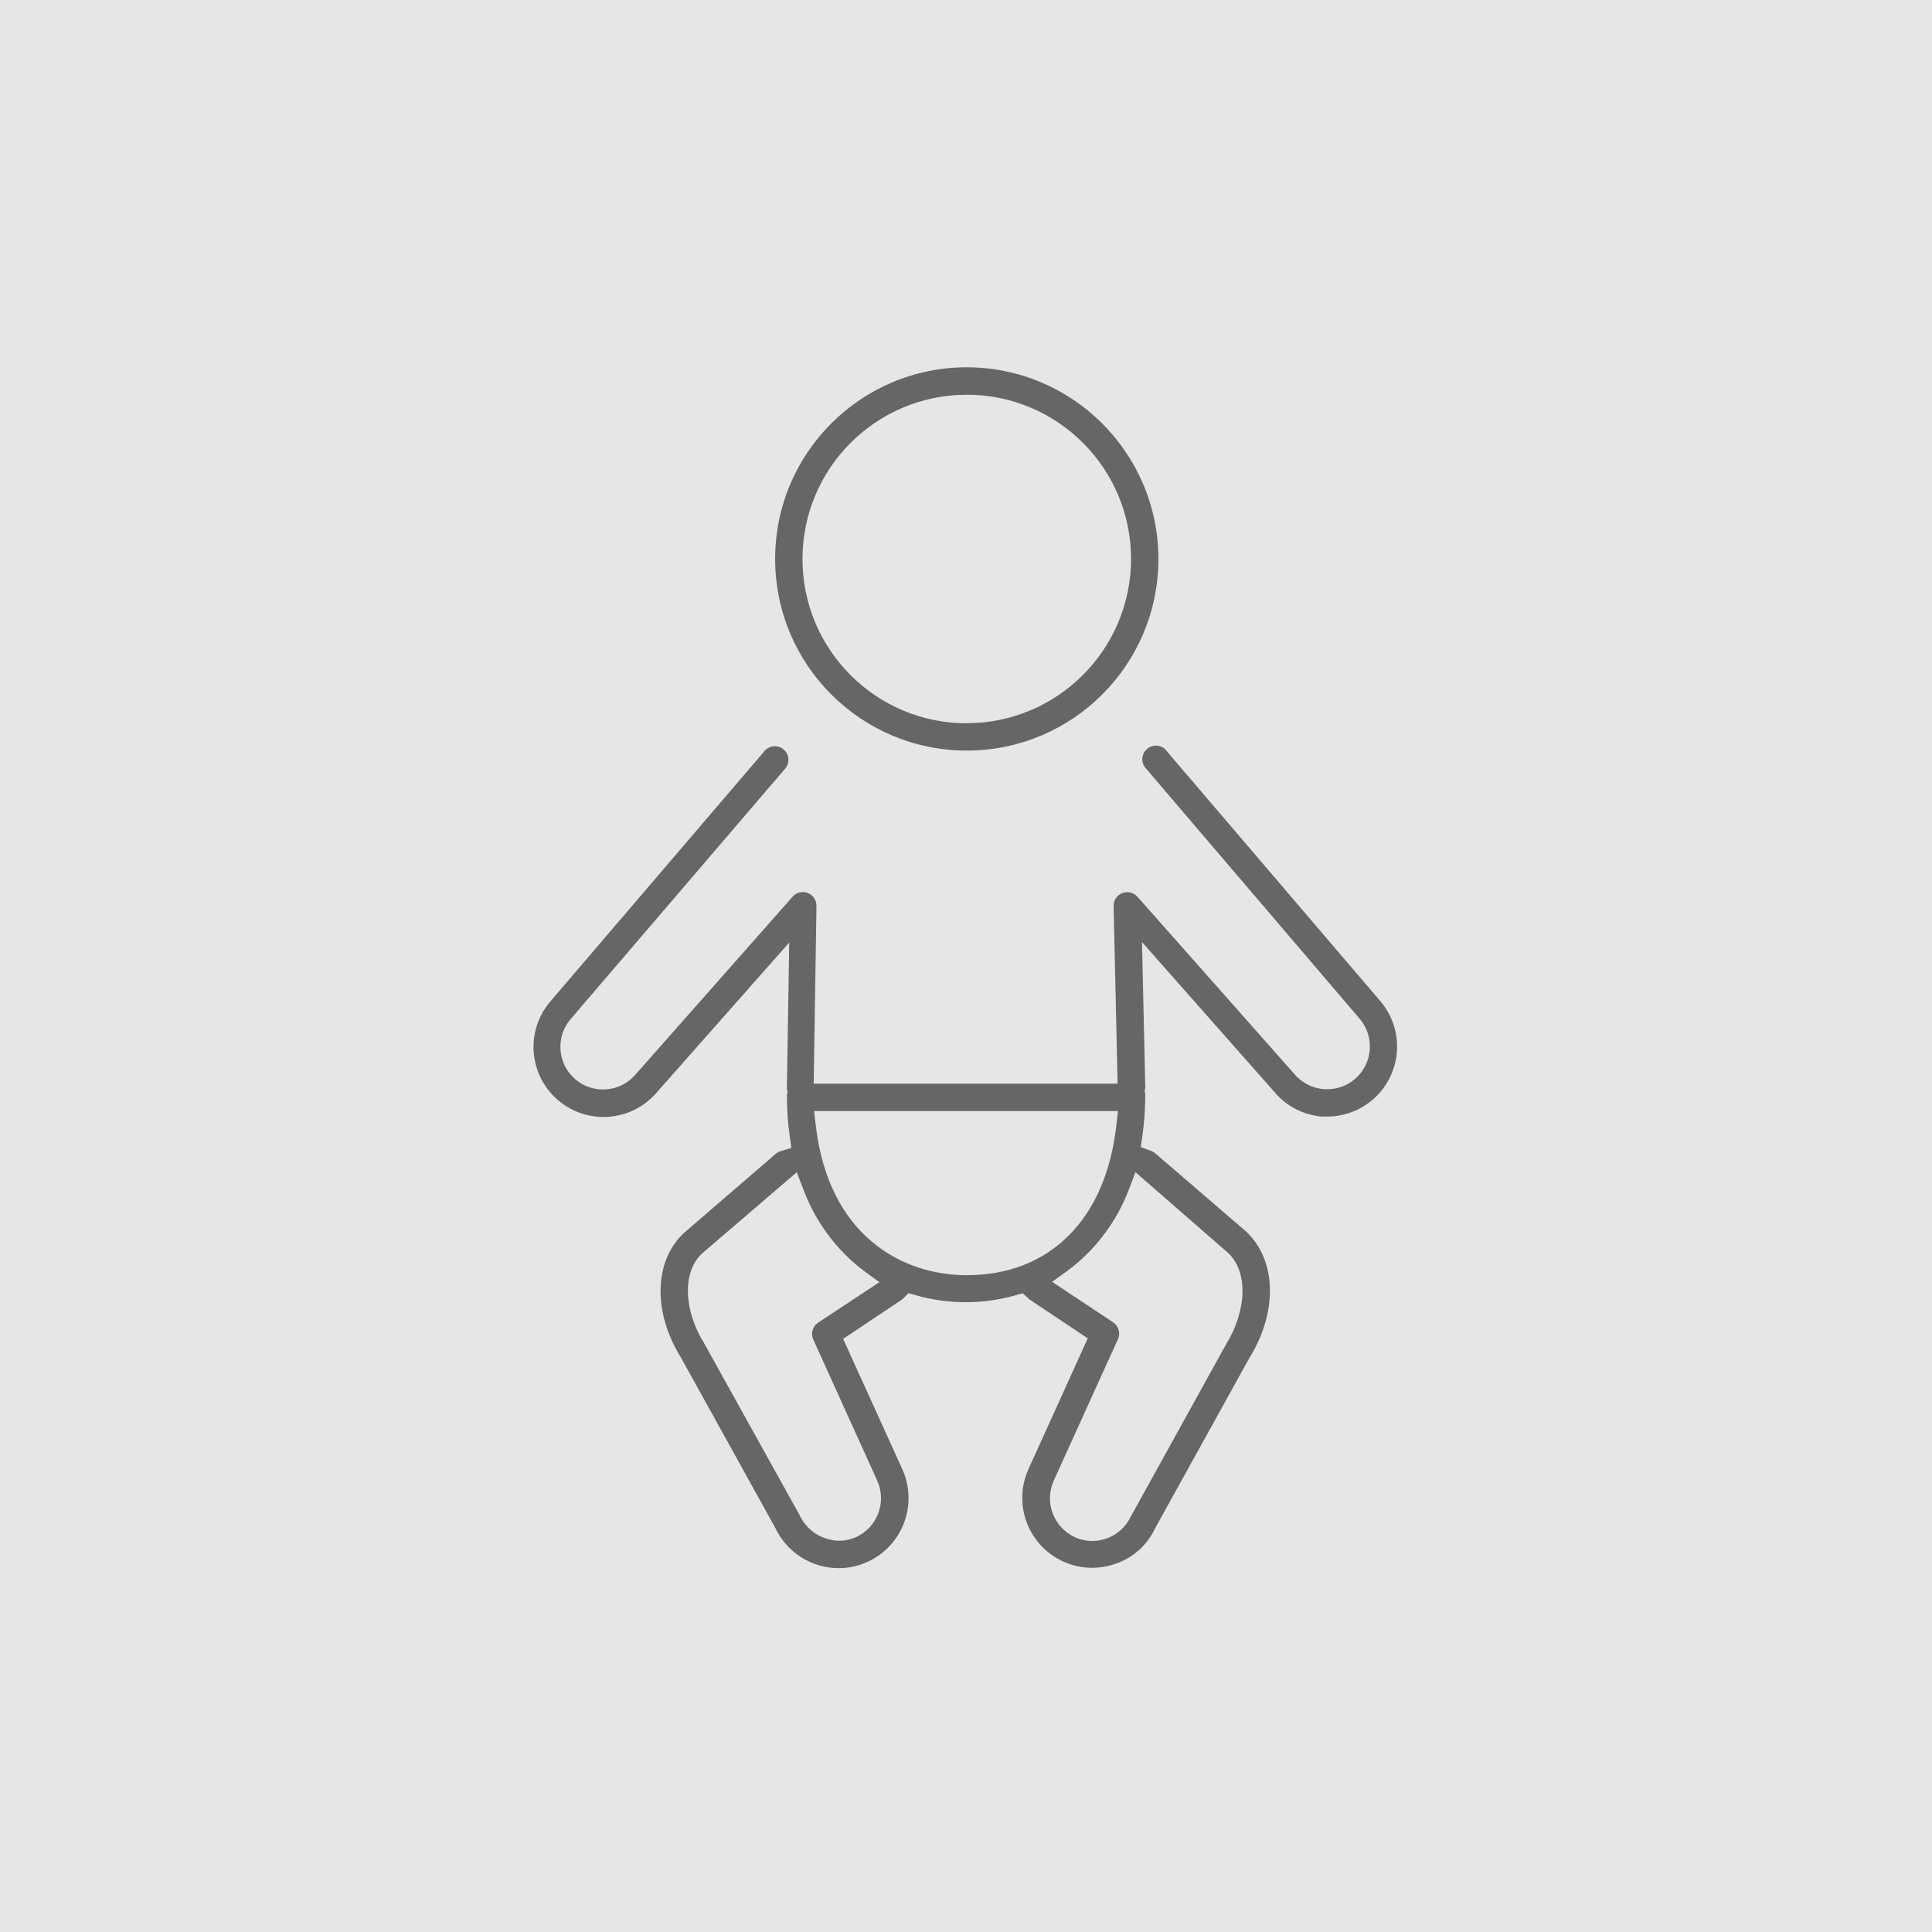
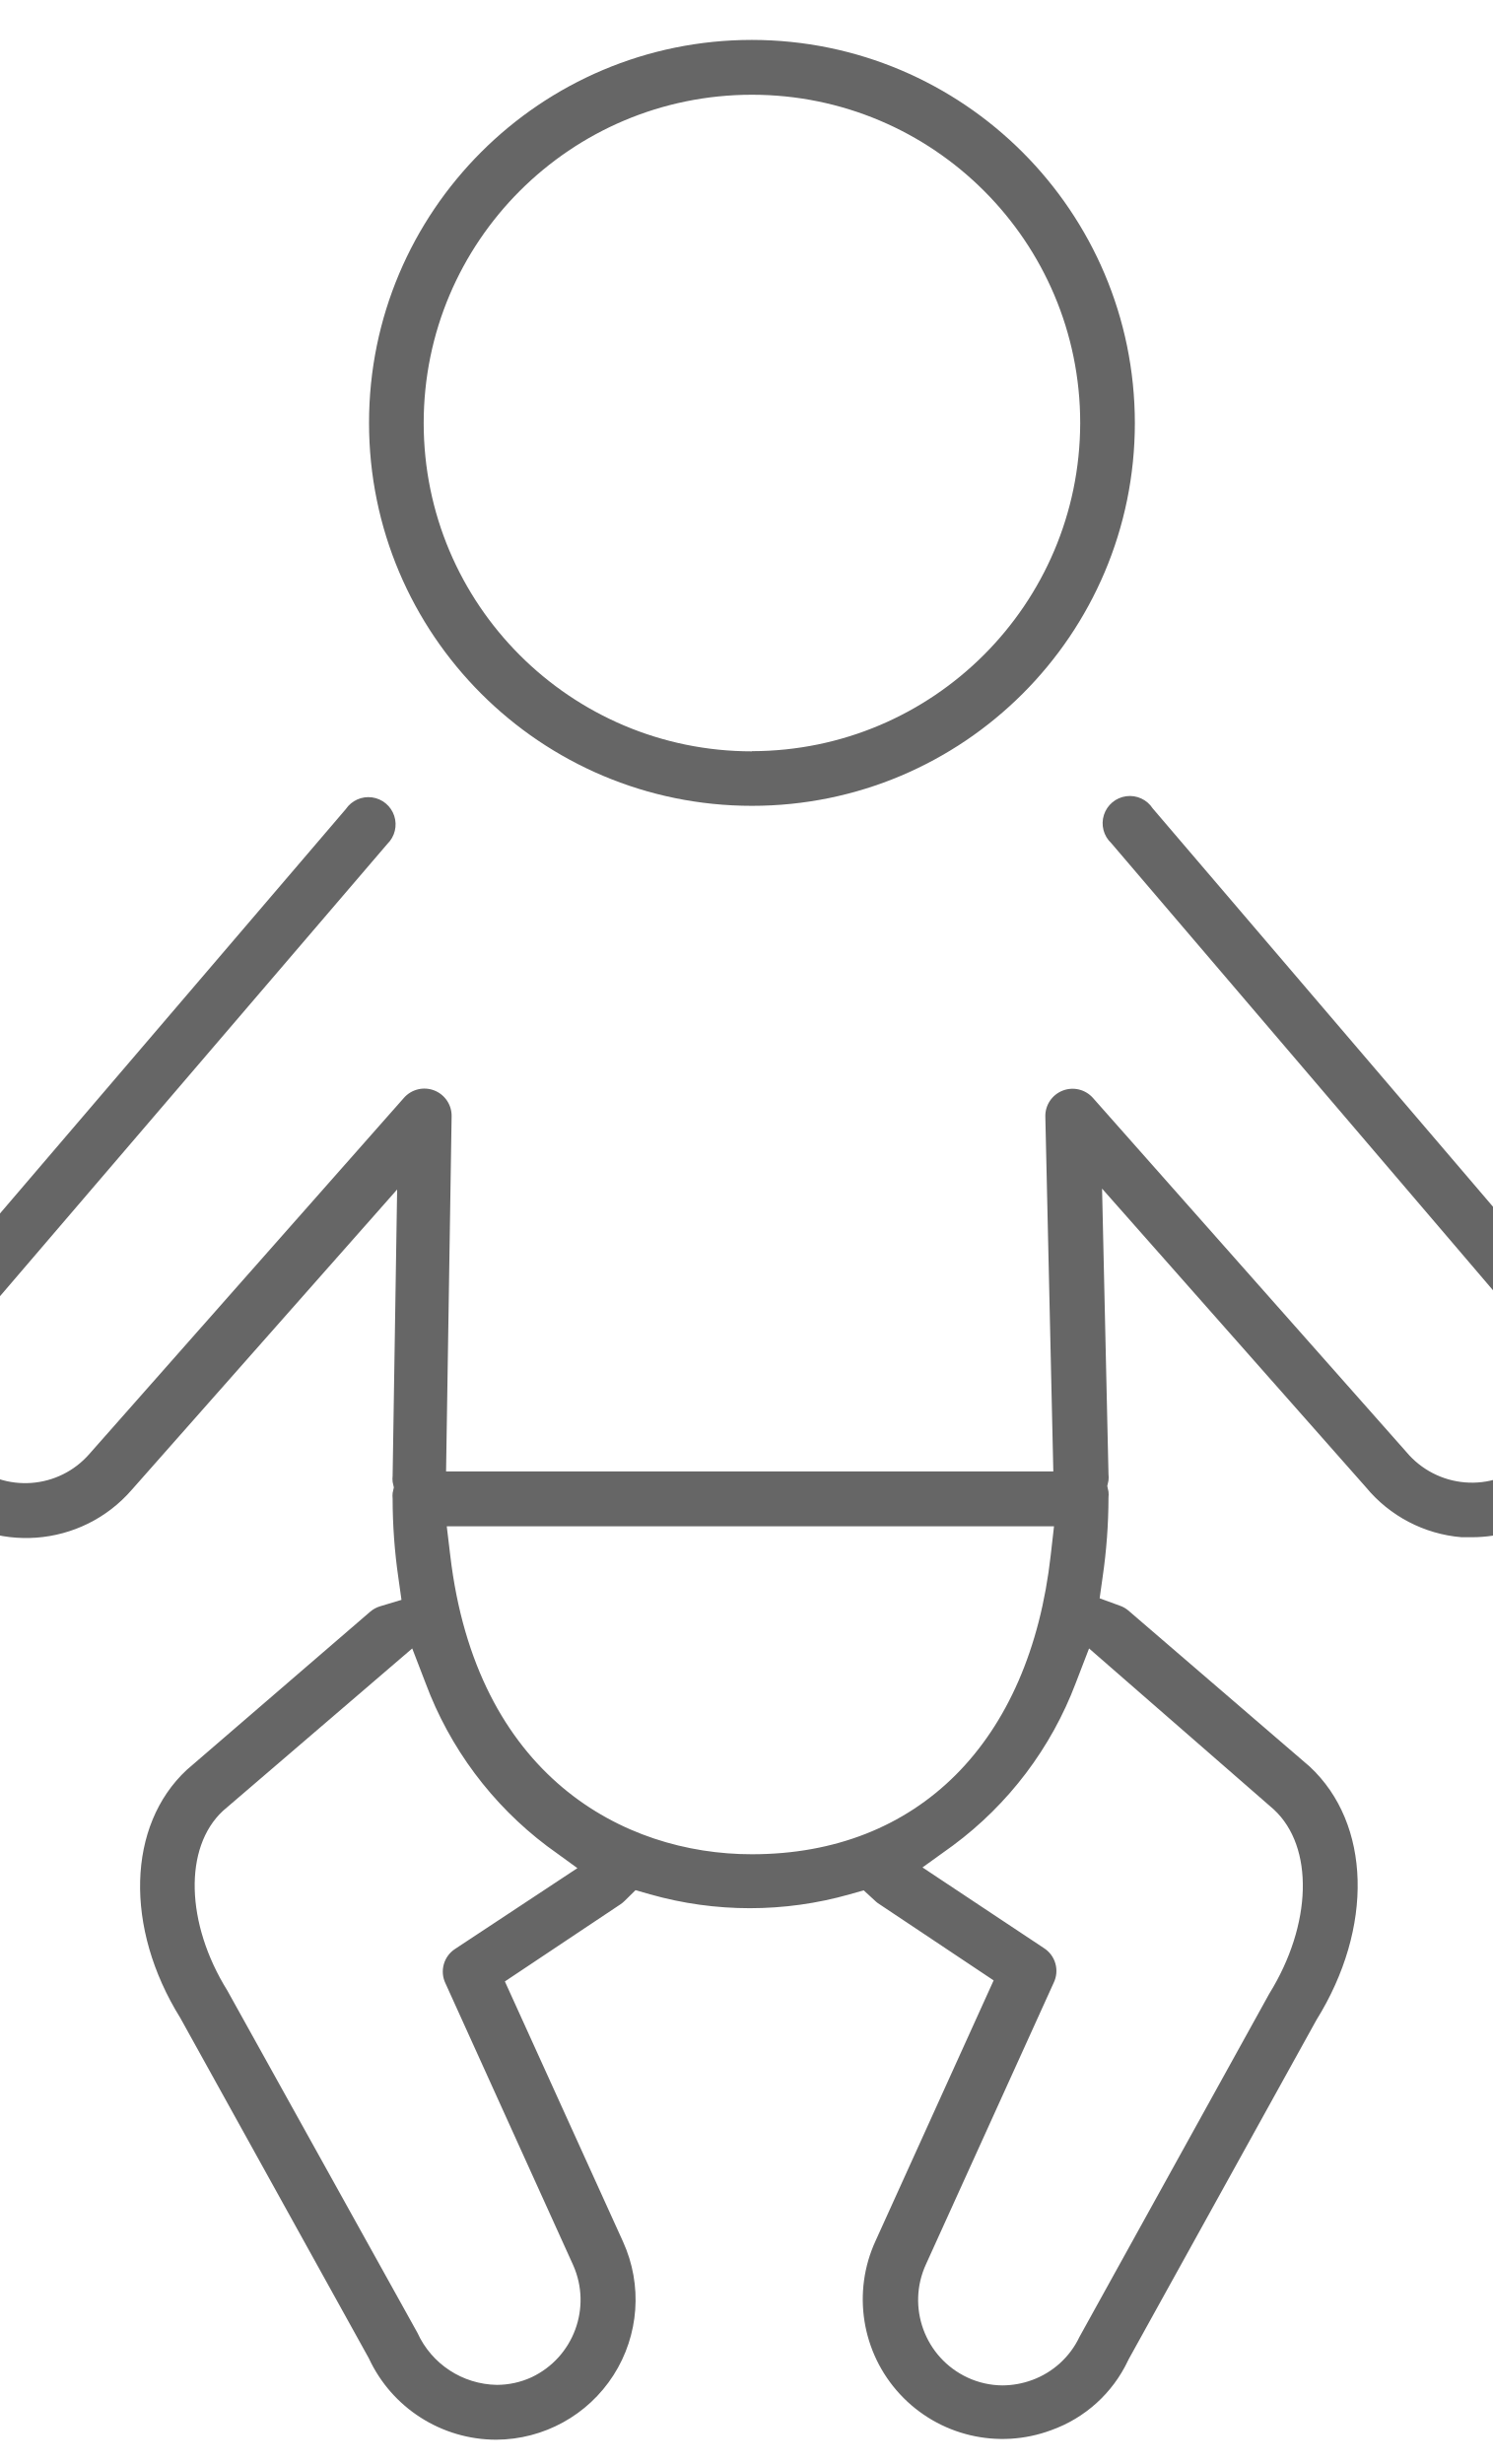
- <svg xmlns="http://www.w3.org/2000/svg" viewBox="0 0 222.5 222.5">
+ <svg xmlns="http://www.w3.org/2000/svg" viewBox="68 40 86 142">
  <defs>
-     <style>.cls-1{fill:#e6e6e6;}.cls-2{fill:#666;}</style>
+     <style>.cls-2{fill:#666;}</style>
  </defs>
-   <g id="Layer_2" data-name="Layer 2">
-     <g id="Screens">
-       <rect class="cls-1" width="222.5" height="222.5" />
-       <path class="cls-2" d="M111.34,42.3a22.07,22.07,0,1,0,22.07,22.07A22.1,22.1,0,0,0,111.34,42.3Zm0,41a18.92,18.92,0,1,1,18.92-18.92A18.95,18.95,0,0,1,111.34,83.29Z" />
-       <path class="cls-2" d="M152.24,128.59l.63,0a8.06,8.06,0,0,0,6.1-13.29h0L134.44,86.59a1.57,1.57,0,1,0-2.39,2l24.54,28.74a4.93,4.93,0,0,1-.53,6.92,4.93,4.93,0,0,1-7-.57L131,103.28a1.57,1.57,0,0,0-2.75,1.08l.46,20.44h-35l.32-20.46a1.57,1.57,0,0,0-2.75-1.07l-18.11,20.5a4.91,4.91,0,0,1-7.44-6.42L90.33,88.63a1.57,1.57,0,1,0-2.4-2L63.4,115.31a8.06,8.06,0,0,0,12.21,10.53l15.28-17.29-.26,16.5a1.5,1.5,0,0,0,0,.35l.07.32-.07.32a1.55,1.55,0,0,0,0,.33,31.77,31.77,0,0,0,.33,4.55l.18,1.28-1.23.37a1.56,1.56,0,0,0-.57.31L78.76,142c-3.43,3.2-3.6,9.09-.37,14.29l10.87,19.62a8.1,8.1,0,0,0,7.34,4.69,8.07,8.07,0,0,0,7.31-11.41l-6.81-15,6.67-4.45a1.59,1.59,0,0,0,.23-.19l.63-.62.84.24a21.08,21.08,0,0,0,11.5,0l.81-.23.62.57a1.82,1.82,0,0,0,.2.17l6.67,4.45-6.8,15a8.05,8.05,0,0,0,10.12,10.92,7.78,7.78,0,0,0,4.42-4l.05-.1,10.81-19.53c3.32-5.34,3.15-11.32-.38-14.61l-10.46-9a1.55,1.55,0,0,0-.5-.28l-1.15-.42.17-1.21a32,32,0,0,0,.34-4.6,1.55,1.55,0,0,0,0-.34l-.07-.32.07-.32a1.54,1.54,0,0,0,0-.36l-.37-16.46,15.2,17.2A8,8,0,0,0,152.24,128.59Zm-58,23.72a1.56,1.56,0,0,0-.56,2h0l7.36,16.24A4.93,4.93,0,0,1,98.64,177a4.82,4.82,0,0,1-2,.44,5.12,5.12,0,0,1-4.58-3L81.1,154.71c-2.4-3.86-2.52-8.24-.25-10.35L91.76,135l.77,2a20.89,20.89,0,0,0,7,9.39l1.75,1.27Zm17.09-5.45c-7.42,0-15.89-4.53-17.38-17.23l-.2-1.67h35l-.19,1.67C127.35,140.41,120.91,146.86,111.34,146.86Zm30.09-2.58c2.33,2.16,2.21,6.63-.27,10.63l-10.93,19.76a4.87,4.87,0,0,1-2.73,2.49,5,5,0,0,1-1.72.31,4.85,4.85,0,0,1-2-.45,4.93,4.93,0,0,1-2.4-6.53l7.36-16.22a1.56,1.56,0,0,0-.56-2l-7-4.65,1.75-1.26A20.81,20.81,0,0,0,130,137l.77-2Z" />
-     </g>
-   </g>
+   <path class="cls-2" d="M111.34,42.3a22.07,22.07,0,1,0,22.07,22.07A22.1,22.1,0,0,0,111.34,42.3Zm0,41a18.92,18.92,0,1,1,18.92-18.92A18.95,18.95,0,0,1,111.34,83.29Z" />
+   <path class="cls-2" d="M152.24,128.59l.63,0a8.06,8.06,0,0,0,6.1-13.29h0L134.44,86.59a1.57,1.57,0,1,0-2.39,2l24.54,28.74a4.93,4.93,0,0,1-.53,6.92,4.93,4.93,0,0,1-7-.57L131,103.28a1.57,1.57,0,0,0-2.75,1.08l.46,20.44h-35l.32-20.46a1.57,1.57,0,0,0-2.75-1.07l-18.11,20.5a4.91,4.91,0,0,1-7.44-6.42L90.33,88.63a1.57,1.57,0,1,0-2.4-2L63.4,115.31a8.06,8.06,0,0,0,12.21,10.53l15.28-17.29-.26,16.5a1.5,1.5,0,0,0,0,.35l.07.32-.07.32a1.55,1.55,0,0,0,0,.33,31.77,31.77,0,0,0,.33,4.55l.18,1.28-1.23.37a1.56,1.56,0,0,0-.57.31L78.76,142c-3.43,3.2-3.6,9.09-.37,14.29l10.87,19.62a8.1,8.1,0,0,0,7.34,4.69,8.07,8.07,0,0,0,7.31-11.41l-6.81-15,6.67-4.45a1.59,1.59,0,0,0,.23-.19l.63-.62.84.24a21.08,21.08,0,0,0,11.5,0l.81-.23.62.57a1.82,1.82,0,0,0,.2.17l6.67,4.45-6.8,15a8.05,8.05,0,0,0,10.12,10.92,7.78,7.78,0,0,0,4.42-4l.05-.1,10.81-19.53c3.32-5.34,3.15-11.32-.38-14.61l-10.46-9a1.55,1.55,0,0,0-.5-.28l-1.15-.42.17-1.21a32,32,0,0,0,.34-4.6,1.55,1.55,0,0,0,0-.34l-.07-.32.07-.32a1.54,1.54,0,0,0,0-.36l-.37-16.46,15.2,17.2A8,8,0,0,0,152.24,128.59Zm-58,23.72a1.56,1.56,0,0,0-.56,2h0l7.36,16.24A4.93,4.93,0,0,1,98.64,177a4.82,4.82,0,0,1-2,.44,5.12,5.12,0,0,1-4.58-3L81.1,154.71c-2.4-3.86-2.52-8.24-.25-10.35L91.76,135l.77,2a20.89,20.89,0,0,0,7,9.39l1.75,1.27Zm17.09-5.45c-7.42,0-15.89-4.53-17.38-17.23l-.2-1.67h35l-.19,1.67C127.35,140.41,120.91,146.86,111.34,146.86Zm30.09-2.58c2.33,2.16,2.21,6.63-.27,10.63l-10.93,19.76a4.87,4.87,0,0,1-2.73,2.49,5,5,0,0,1-1.72.31,4.85,4.85,0,0,1-2-.45,4.93,4.93,0,0,1-2.4-6.53l7.36-16.22a1.56,1.56,0,0,0-.56-2l-7-4.65,1.75-1.26A20.81,20.81,0,0,0,130,137l.77-2Z" />
</svg>
